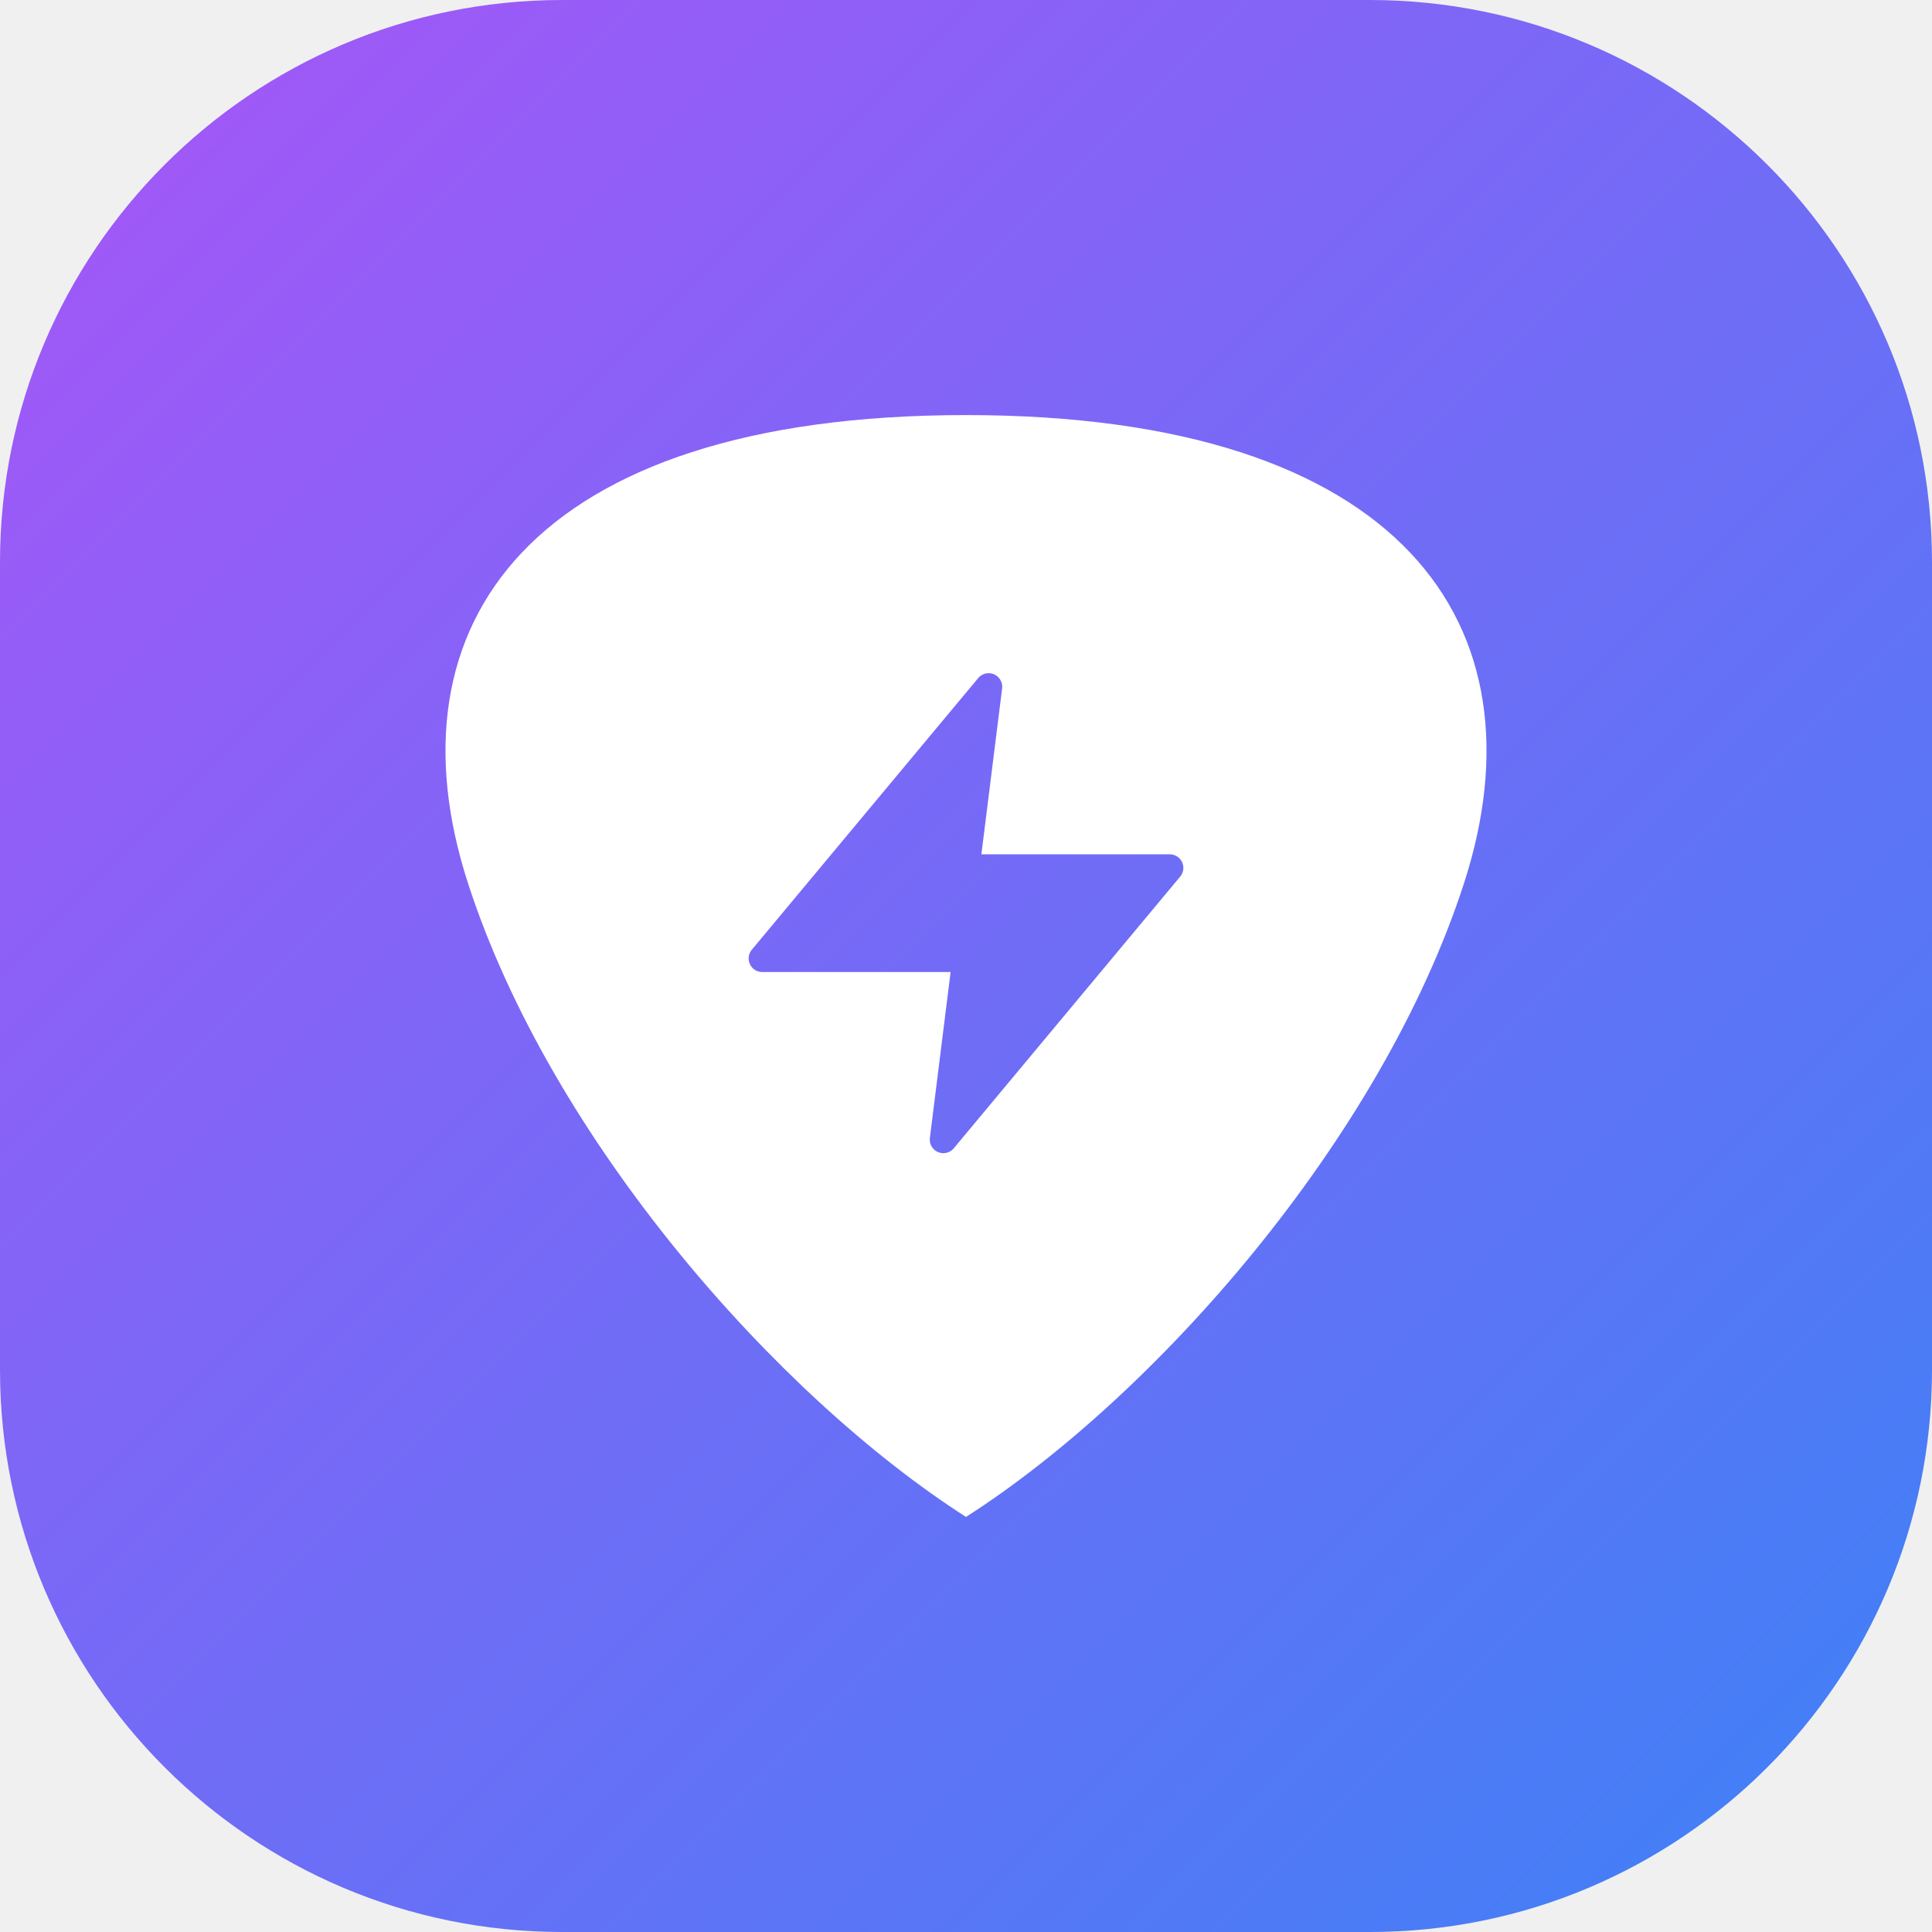
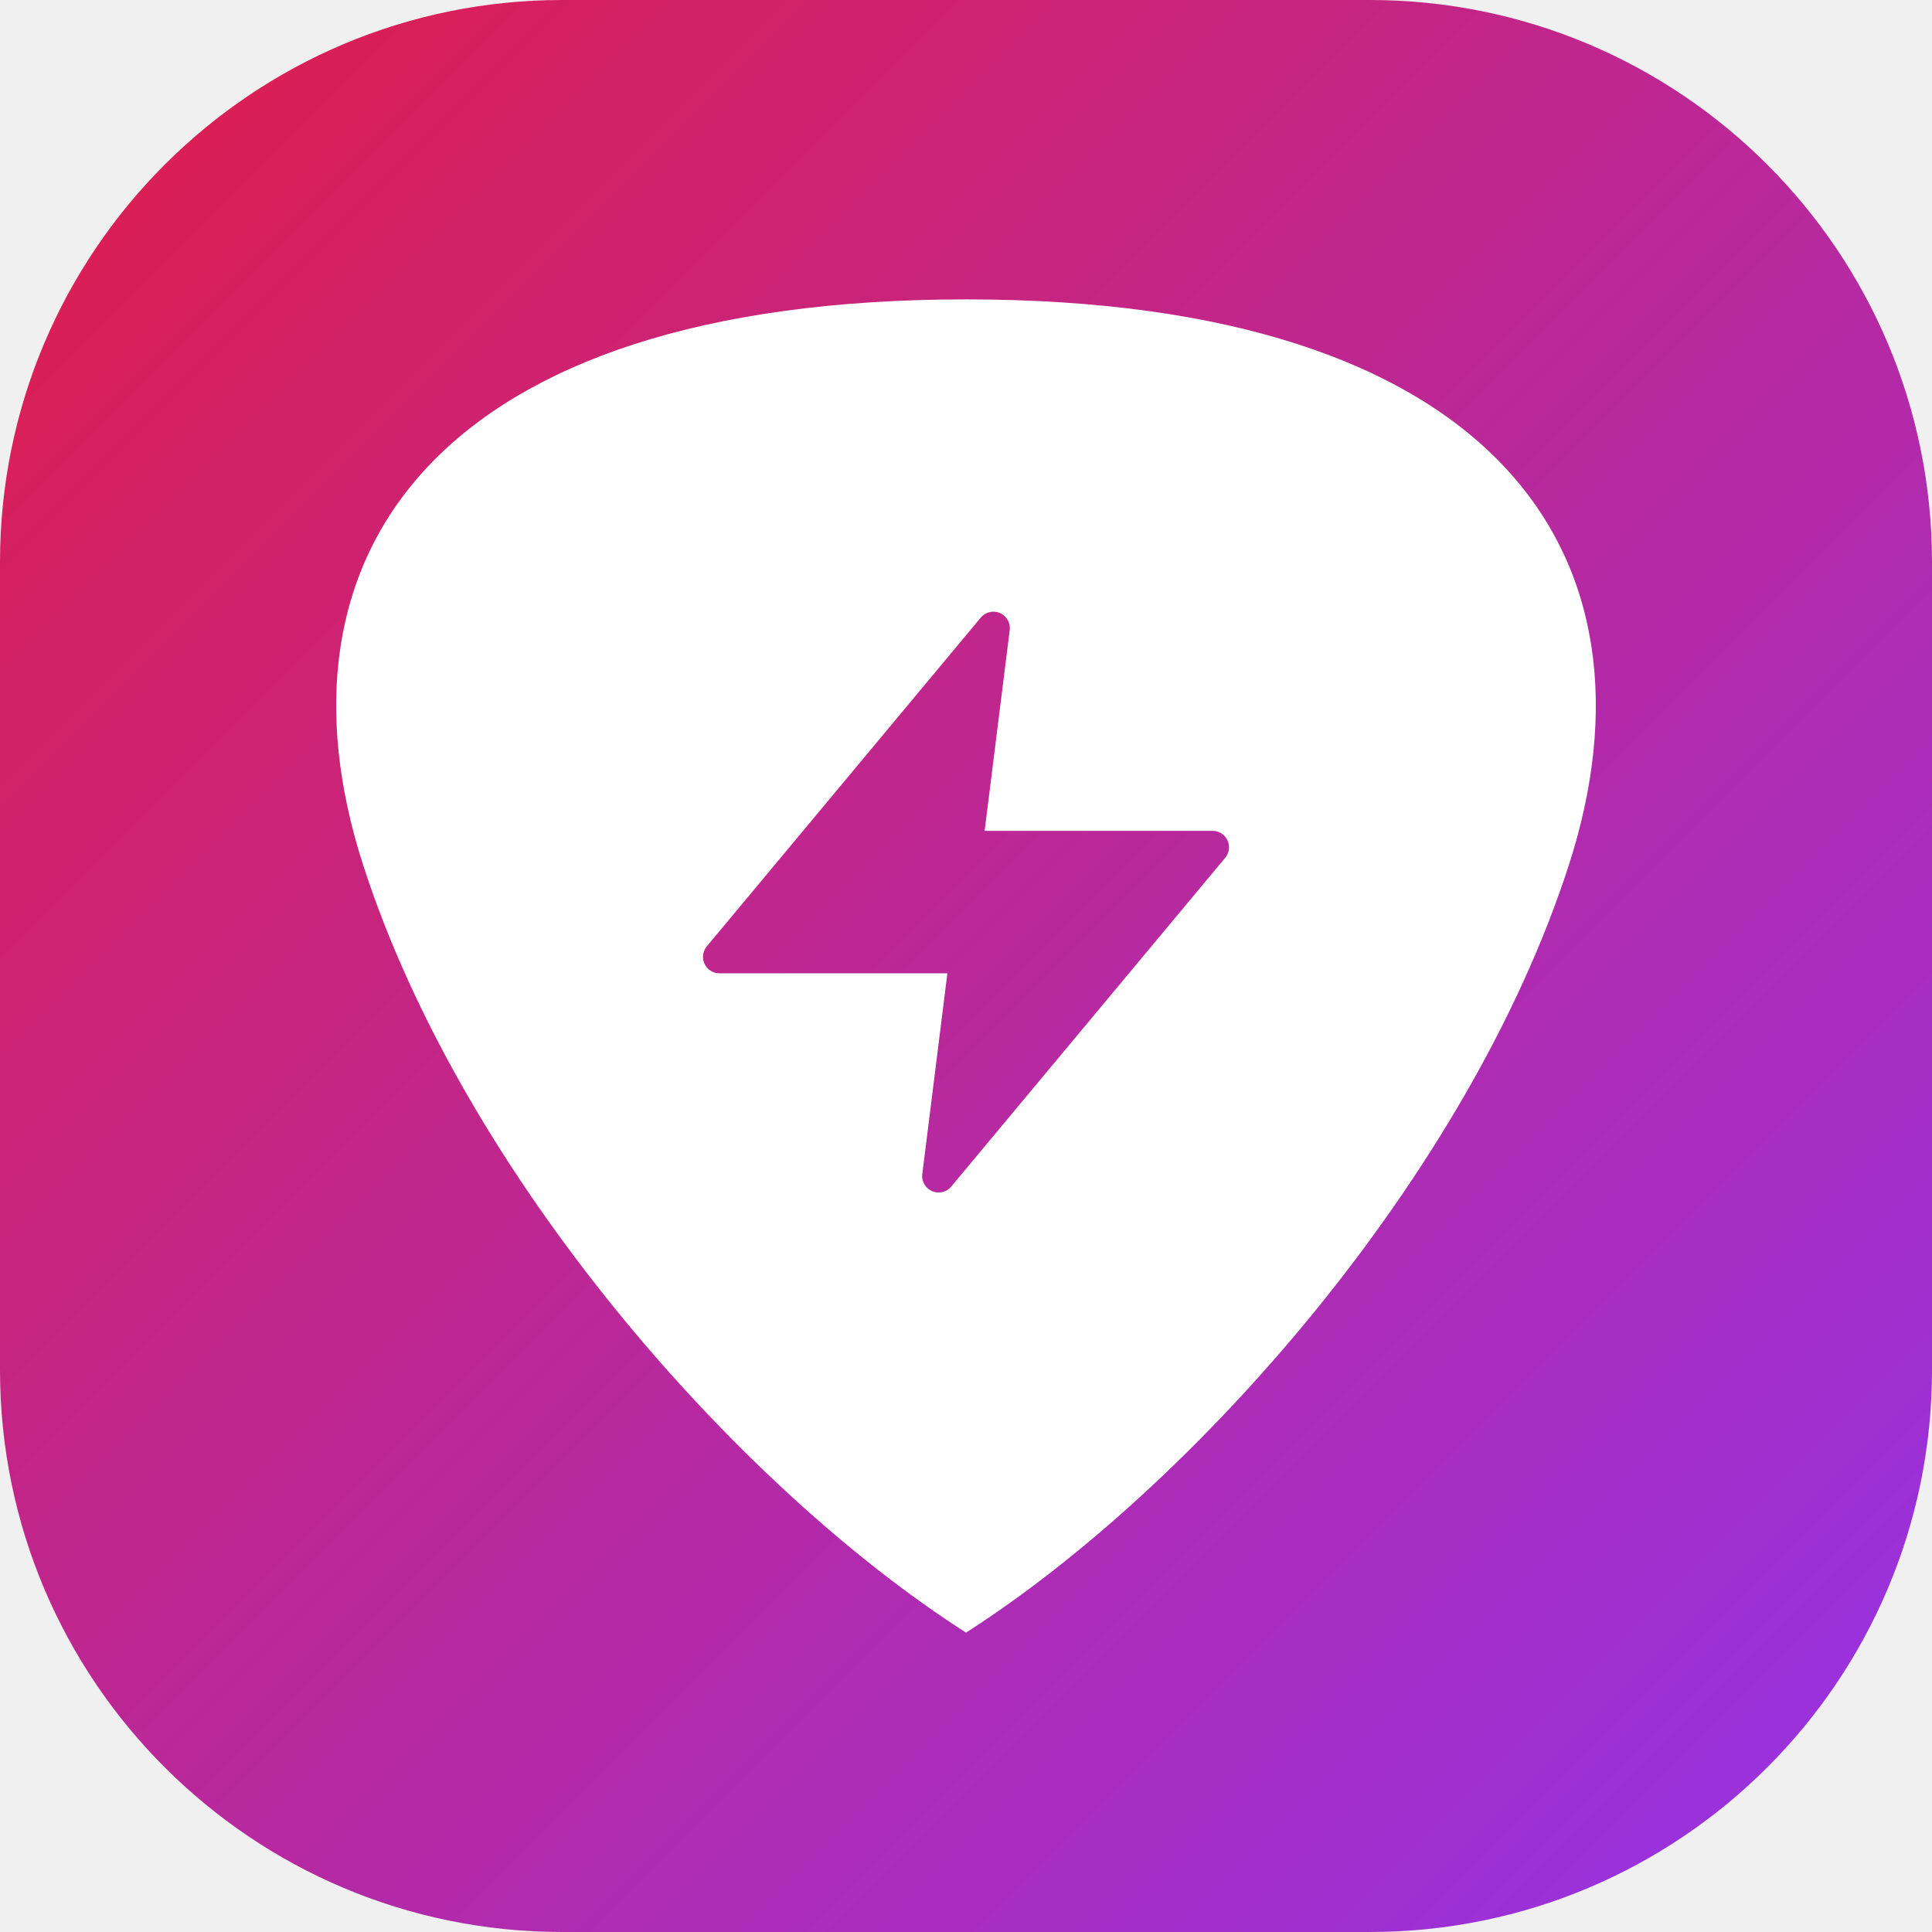
<svg xmlns="http://www.w3.org/2000/svg" width="512" height="512" viewBox="0 0 512 512">
  <defs>
    <linearGradient id="bg" x1="0" y1="0" x2="1" y2="1">
-       <stop offset="0" stop-color="#a855f7" />
-       <stop offset="1" stop-color="#3b82f6" />
+       <stop offset="0" stop-color="#e11d48" />
+       <stop offset="1" stop-color="#9333ea" />
    </linearGradient>
  </defs>
  <rect width="512" height="512" rx="149" fill="url(#bg)" />
-   <g transform="translate(256 256) scale(1) translate(-256 -258)">
+   <g transform="translate(256 256) scale(1.21) translate(-256 -258)">
    <mask id="z1" maskUnits="userSpaceOnUse" x="0" y="0" width="512" height="512">
      <rect width="512" height="512" fill="#fff" />
      <path d="M13 2 3 14h9l-1 8 10-12h-9l1-8z" transform="translate(256 244) rotate(0) scale(6) translate(-12 -12)" stroke-linejoin="round" fill="#000" stroke="#000" stroke-width="1.2" />
    </mask>
    <g mask="url(#z1)">
      <path d="M256 112 C372 112 410 168 388 236 C366 304 306 372 256 404 C206 372 146 304 124 236 C102 168 140 112 256 112 Z" transform="" fill="#fff" />
    </g>
  </g>
</svg>
